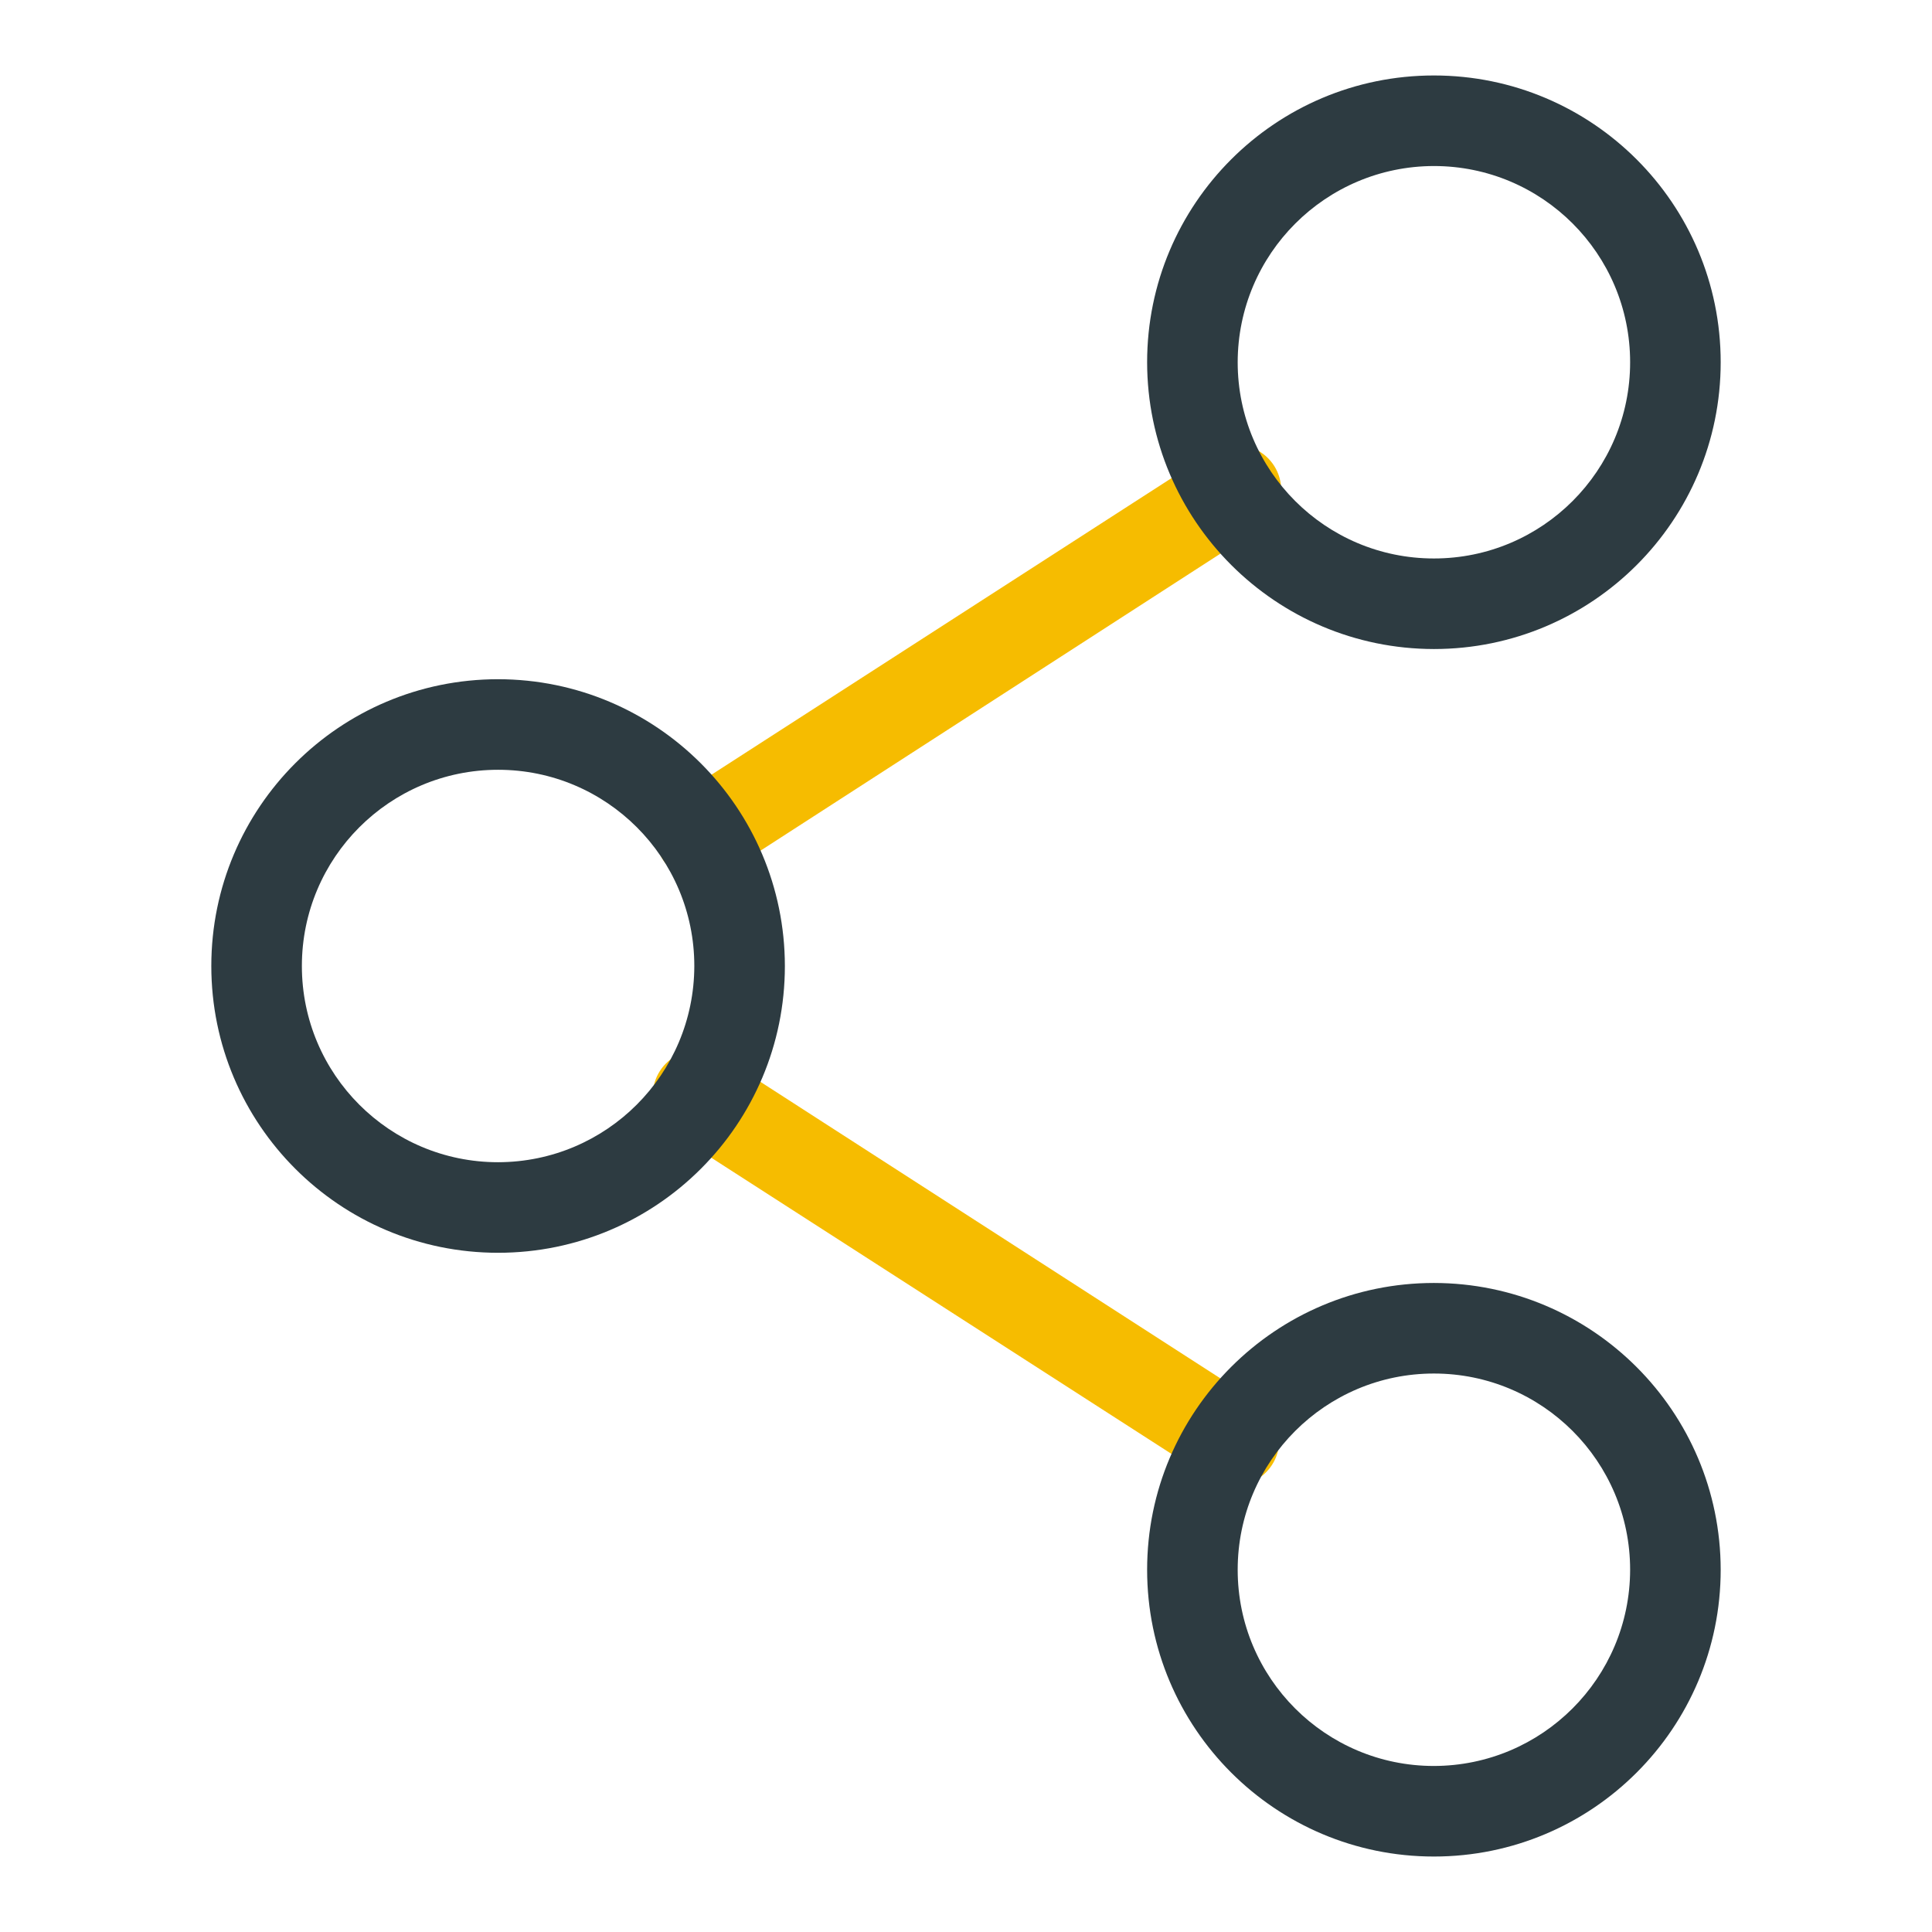
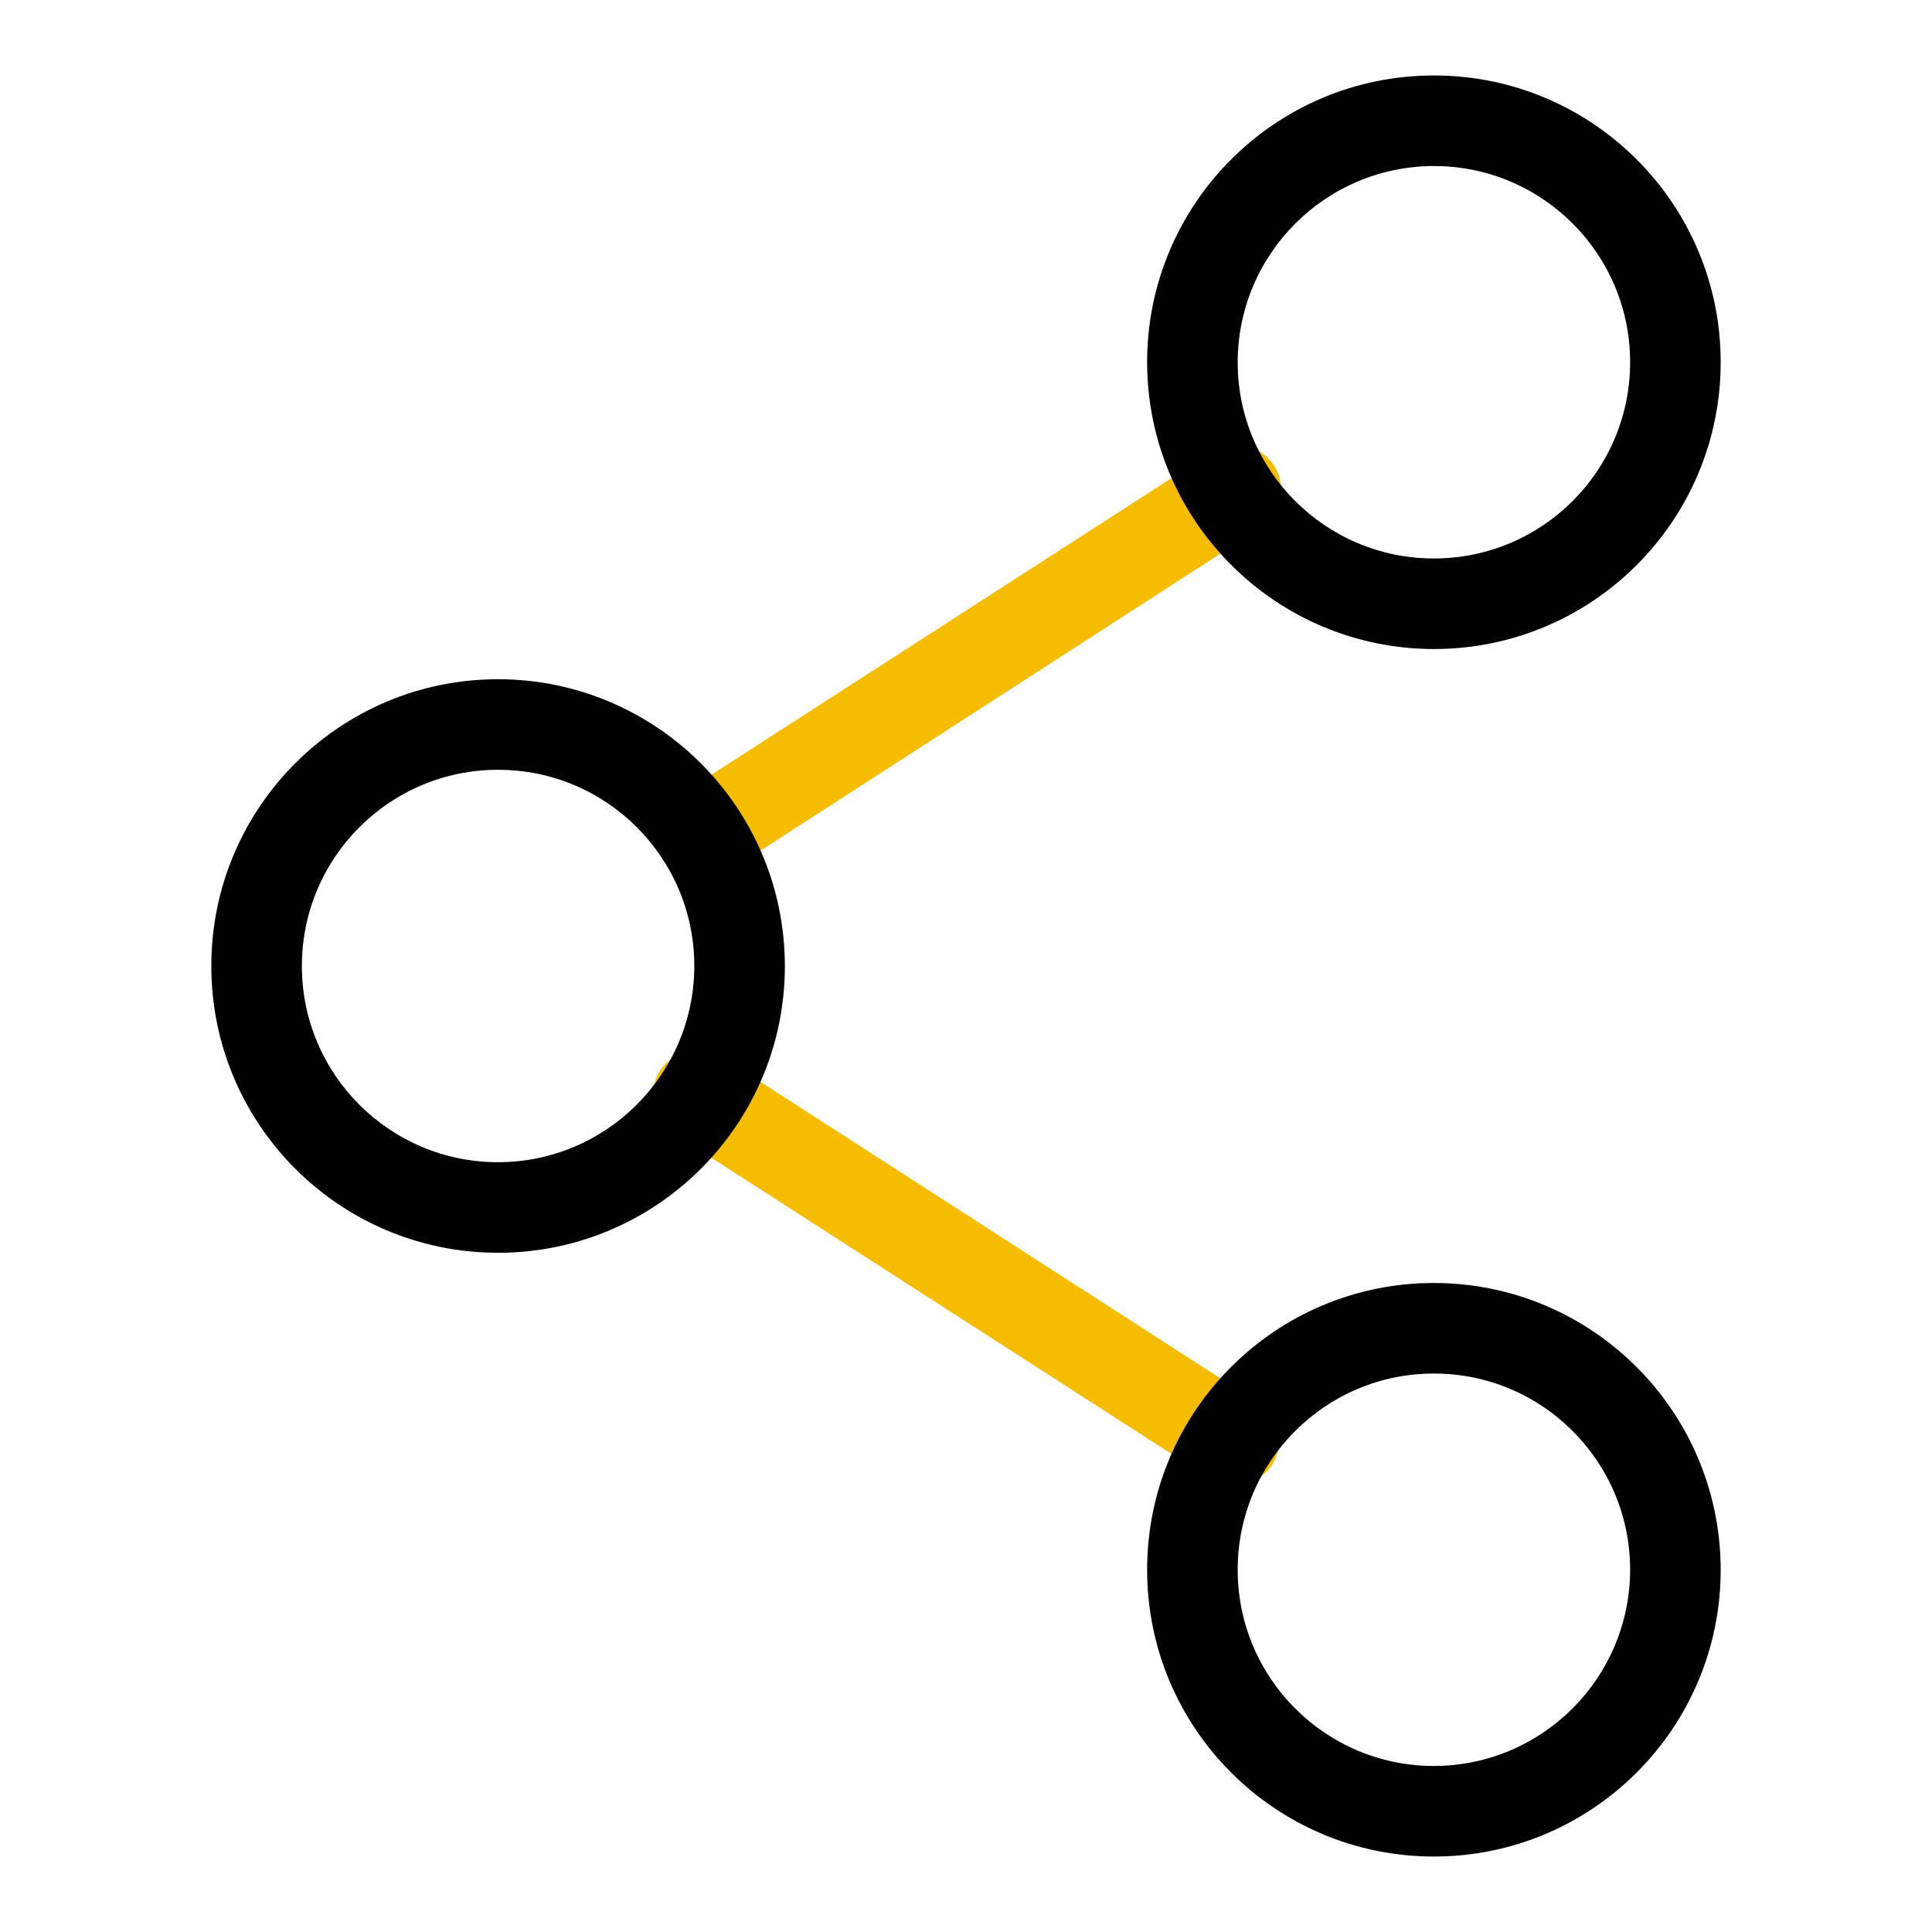
<svg xmlns="http://www.w3.org/2000/svg" version="1.1" width="512" height="512" x="0" y="0" viewBox="0 0 64 64" style="enable-background:new 0 0 512 512" xml:space="preserve" class="">
  <g>
    <g data-name="Layer 30">
      <path d="M41.59 46.41 24 35.07a1.5 1.5 0 1 0-1.62 2.52L40 48.93a1.5 1.5 0 1 0 1.62-2.52zM23.22 29.17a1.5 1.5 0 0 0 .81-.24l17.56-11.34A1.5 1.5 0 1 0 40 15.07L22.41 26.41a1.5 1.5 0 0 0 .81 2.76z" fill="#f6bc00" data-original="#000000" />
      <g fill="#39b54a">
-         <path d="M47.5 21.5A9.5 9.5 0 1 0 38 12a9.51 9.51 0 0 0 9.5 9.5zm0-16A6.5 6.5 0 1 1 41 12a6.51 6.51 0 0 1 6.5-6.5zM16.5 22.5A9.5 9.5 0 1 0 26 32a9.51 9.51 0 0 0-9.5-9.5zm0 16A6.5 6.5 0 1 1 23 32a6.51 6.51 0 0 1-6.5 6.5zM47.5 42.5A9.5 9.5 0 1 0 57 52a9.51 9.51 0 0 0-9.5-9.5zm0 16A6.5 6.5 0 1 1 54 52a6.51 6.51 0 0 1-6.5 6.5z" fill="#2d3b41" data-original="#39b54a" class="" />
+         <path d="M47.5 21.5A9.5 9.5 0 1 0 38 12a9.51 9.51 0 0 0 9.5 9.5zm0-16A6.5 6.5 0 1 1 41 12a6.51 6.51 0 0 1 6.5-6.5zM16.5 22.5A9.5 9.5 0 1 0 26 32a9.51 9.51 0 0 0-9.5-9.5zm0 16A6.5 6.5 0 1 1 23 32a6.51 6.51 0 0 1-6.5 6.5zM47.5 42.5A9.5 9.5 0 1 0 57 52a9.51 9.51 0 0 0-9.5-9.5zm0 16A6.5 6.5 0 1 1 54 52a6.51 6.51 0 0 1-6.5 6.5z" fill="#000000" data-original="#39b54a" class="" />
      </g>
    </g>
  </g>
</svg>
